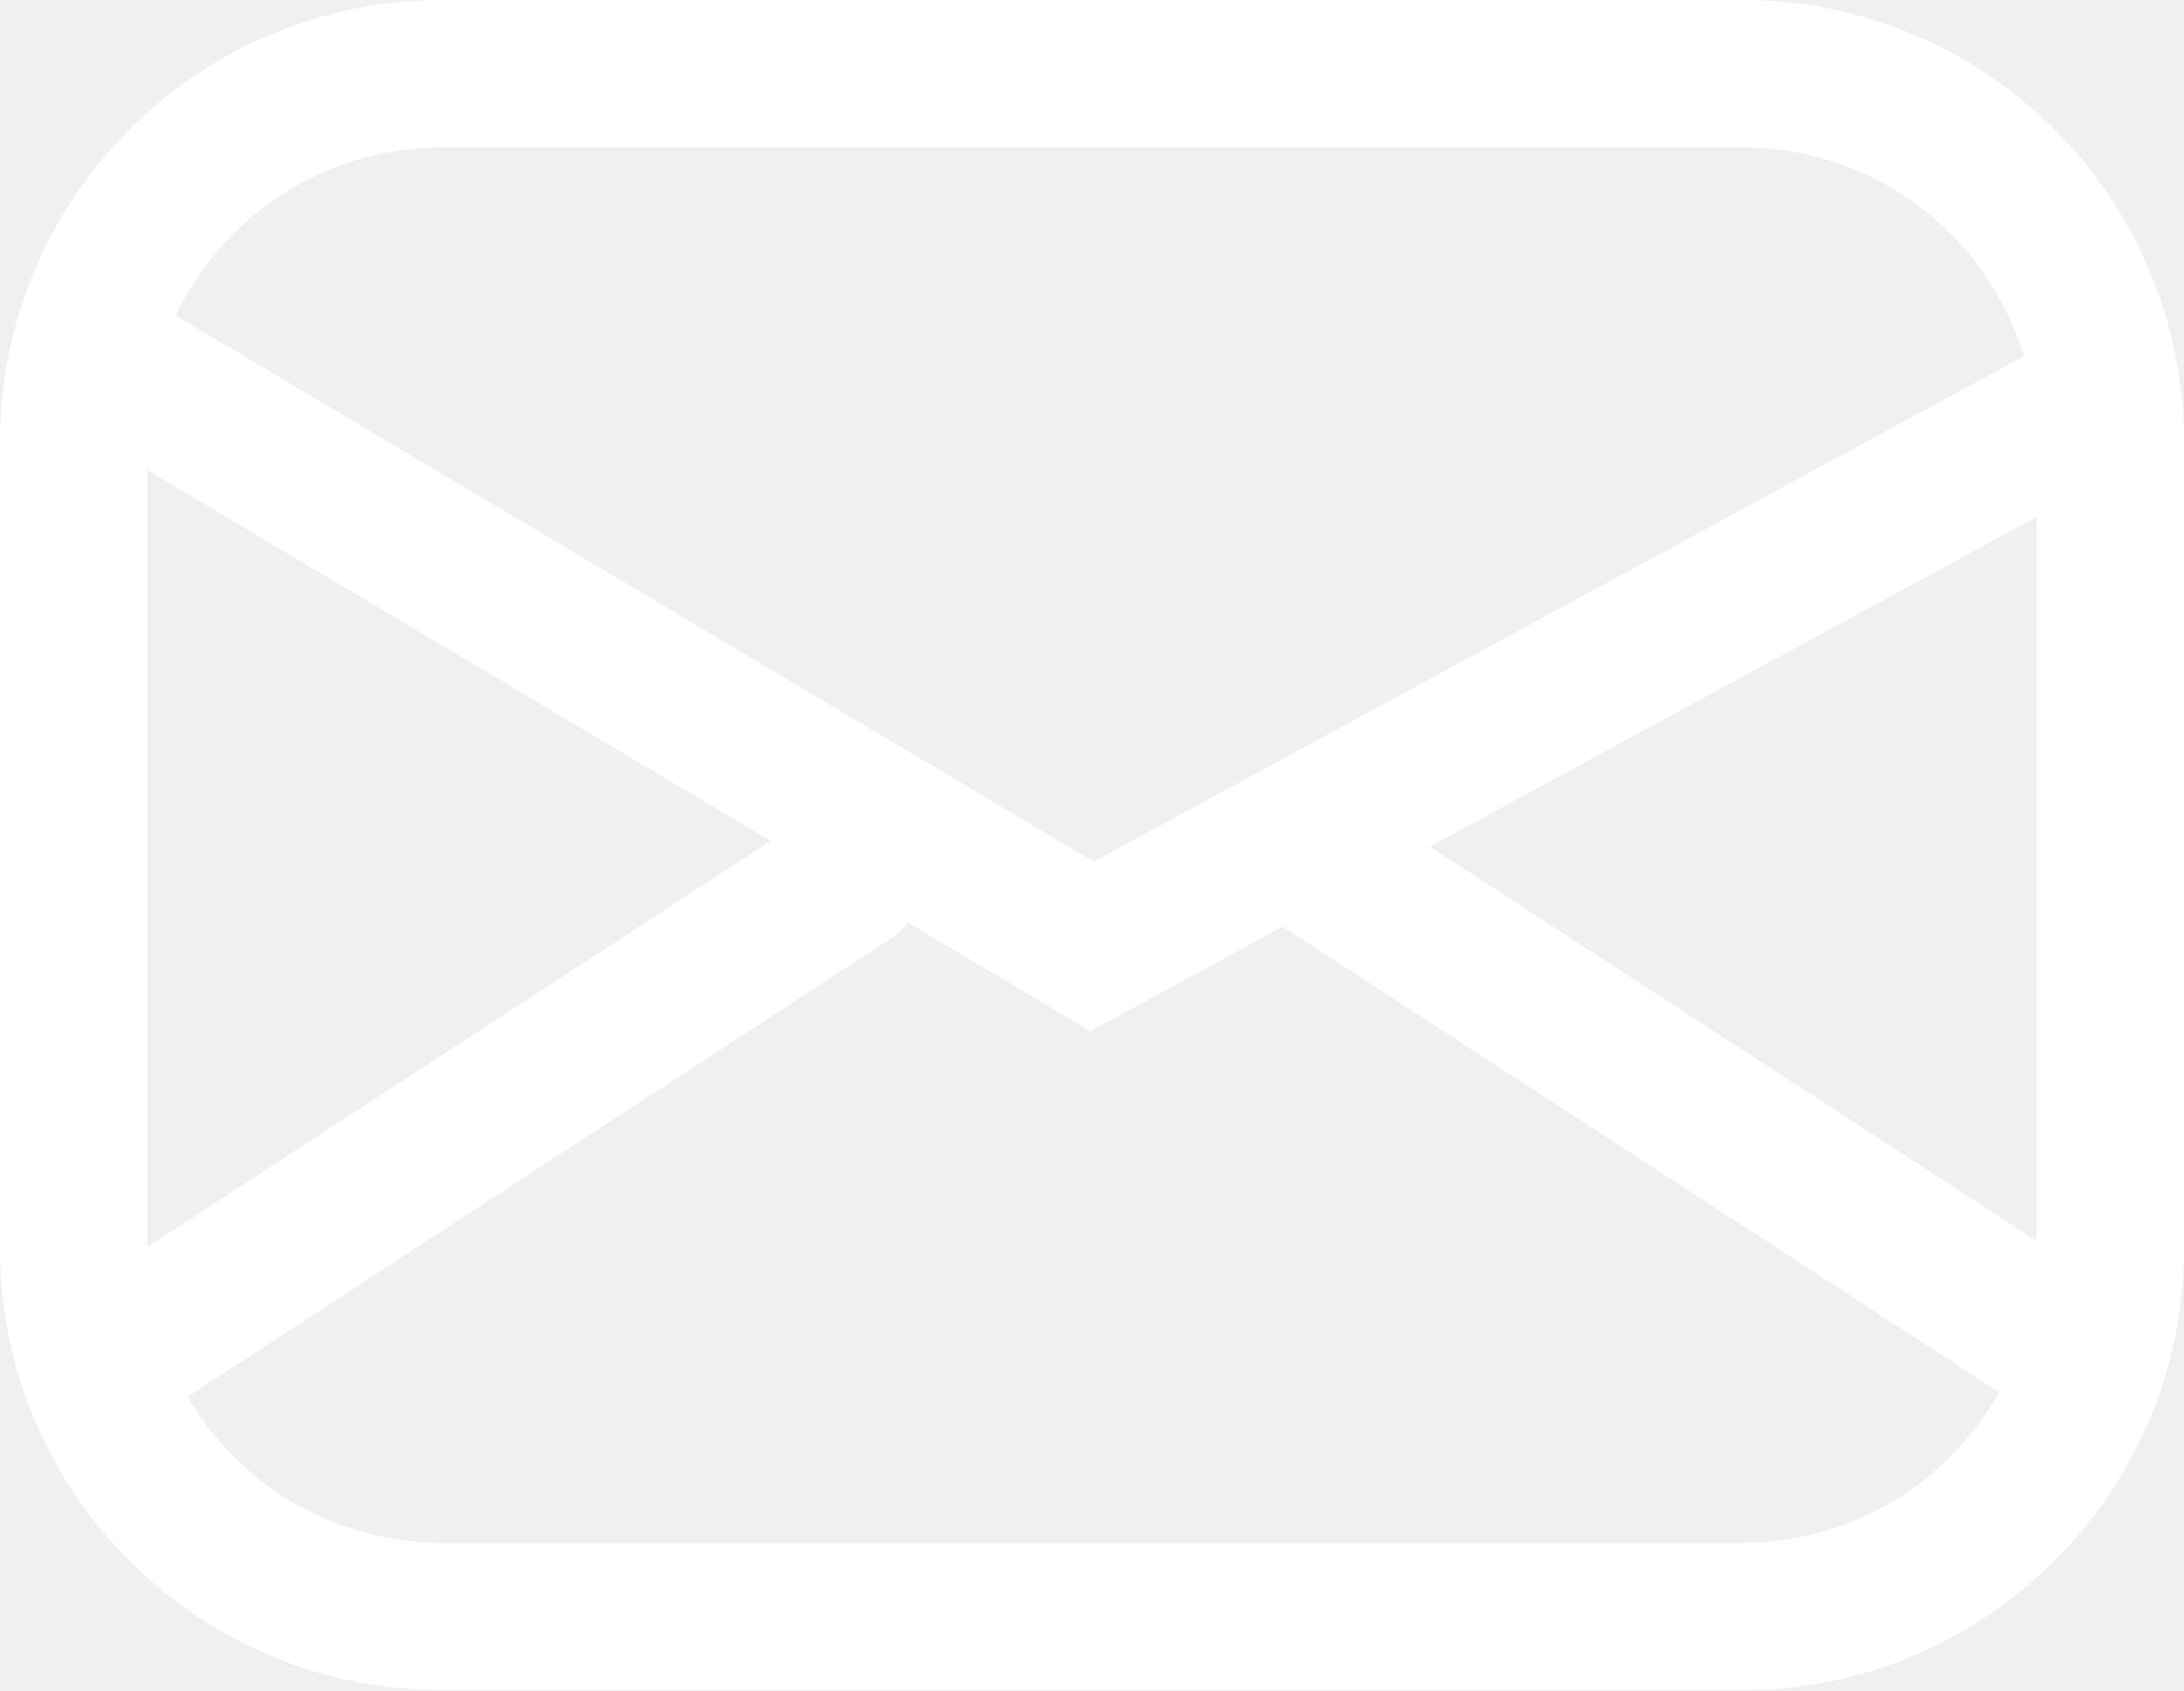
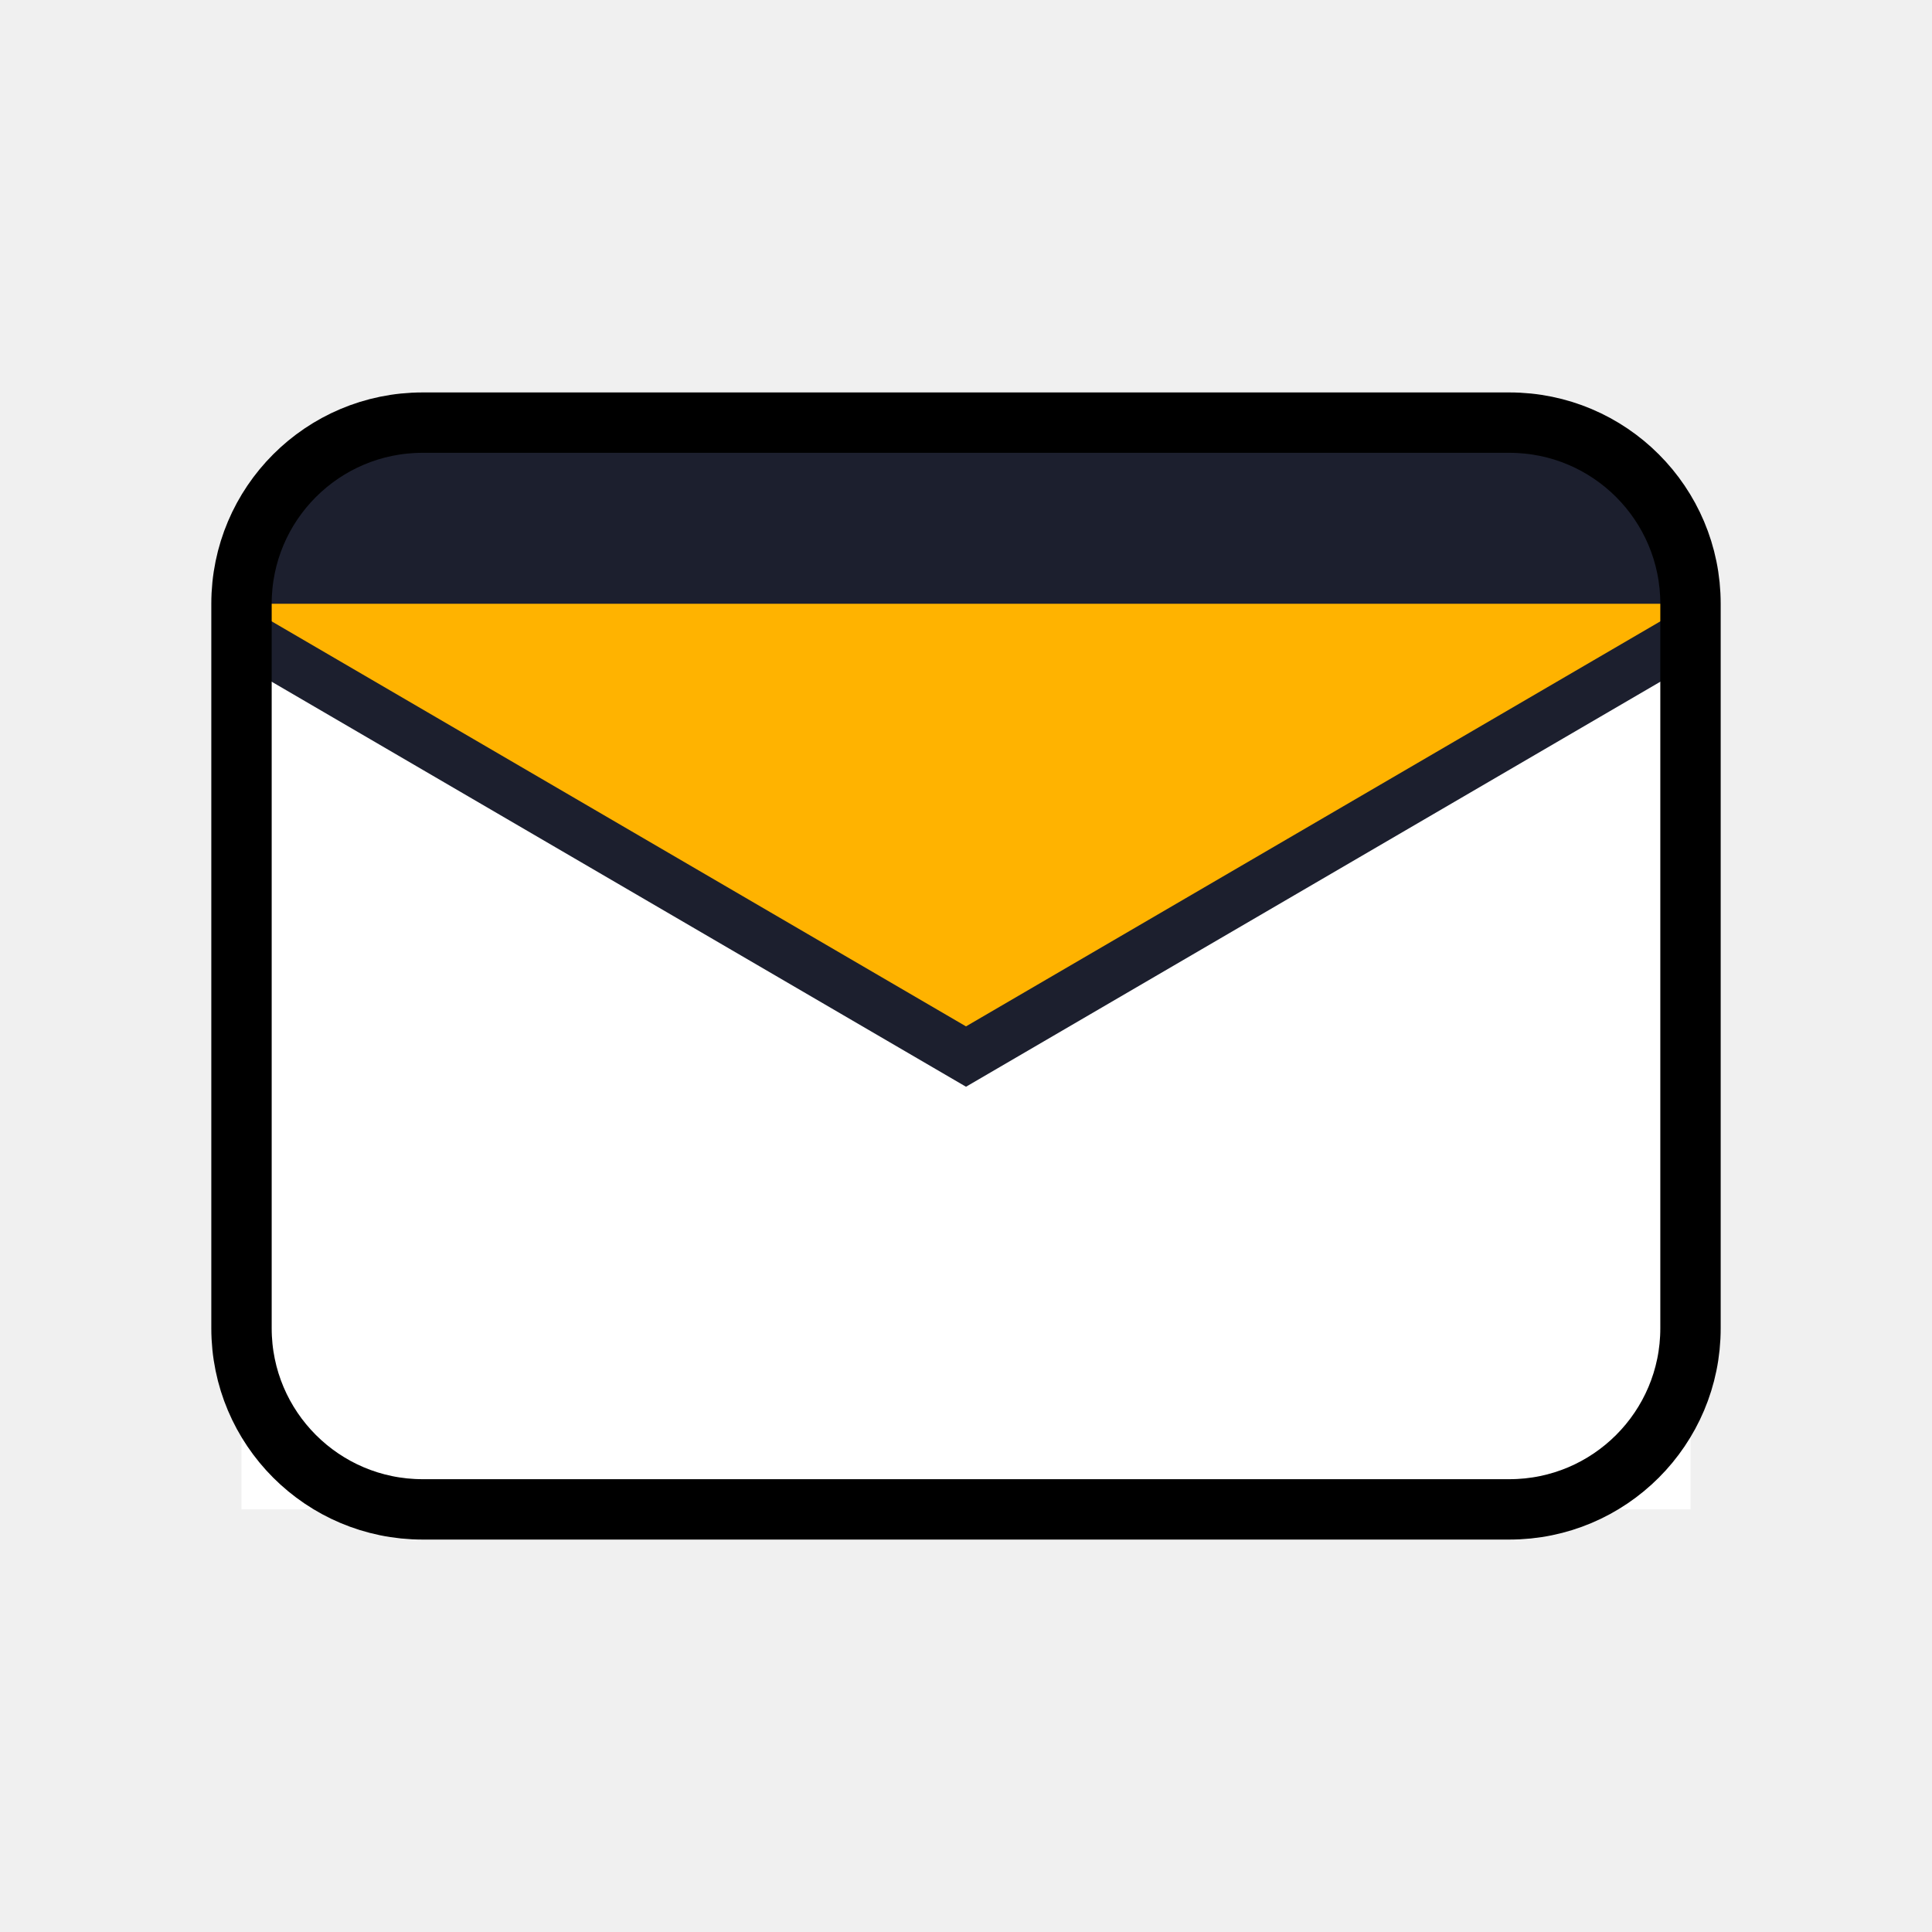
- <svg xmlns="http://www.w3.org/2000/svg" version="1.1" width="59.286" height="45.89" viewBox="0,0,59.286,45.89">
-   <g transform="translate(-210.357,-157.0551)">
-     <g data-paper-data="{&quot;isPaintingLayer&quot;:true}" fill="none" fill-rule="nonzero" stroke="#ffffff" stroke-width="4" stroke-linejoin="miter" stroke-miterlimit="10" stroke-dasharray="" stroke-dashoffset="0" style="mix-blend-mode: normal">
-       <path d="M222.357,200.945c-5.523,0 -10,-4.477 -10,-10v-21.89c0,-5.523 4.477,-10 10,-10h35.286c5.523,0 10,4.477 10,10v21.89c0,5.523 -4.477,10 -10,10z" stroke-linecap="butt" />
-       <path d="M212.833,166.583l27.167,16.167l27.333,-14.856" stroke-linecap="round" />
-       <path d="M213.667,193.75l19.777,-12.887" stroke-linecap="round" />
-       <path d="M245.962,180.339l20.372,13.244" stroke-linecap="round" />
-     </g>
-   </g>
+ <svg xmlns="http://www.w3.org/2000/svg" width="64" height="64" viewBox="0 0 64 64">
+   <rect x="8" y="14" width="48" height="36" rx="6" fill="#1c1f2e" />
+   <path d="M8 20 L32 34 L56 20" fill="#ffb300" />
+   <path d="M8 22 L32 36 L56 22 L56 50 L8 50 Z" fill="#ffffff" />
+   <rect x="8" y="14" width="48" height="36" rx="6" fill="none" stroke="#000" stroke-width="2" />
</svg>
